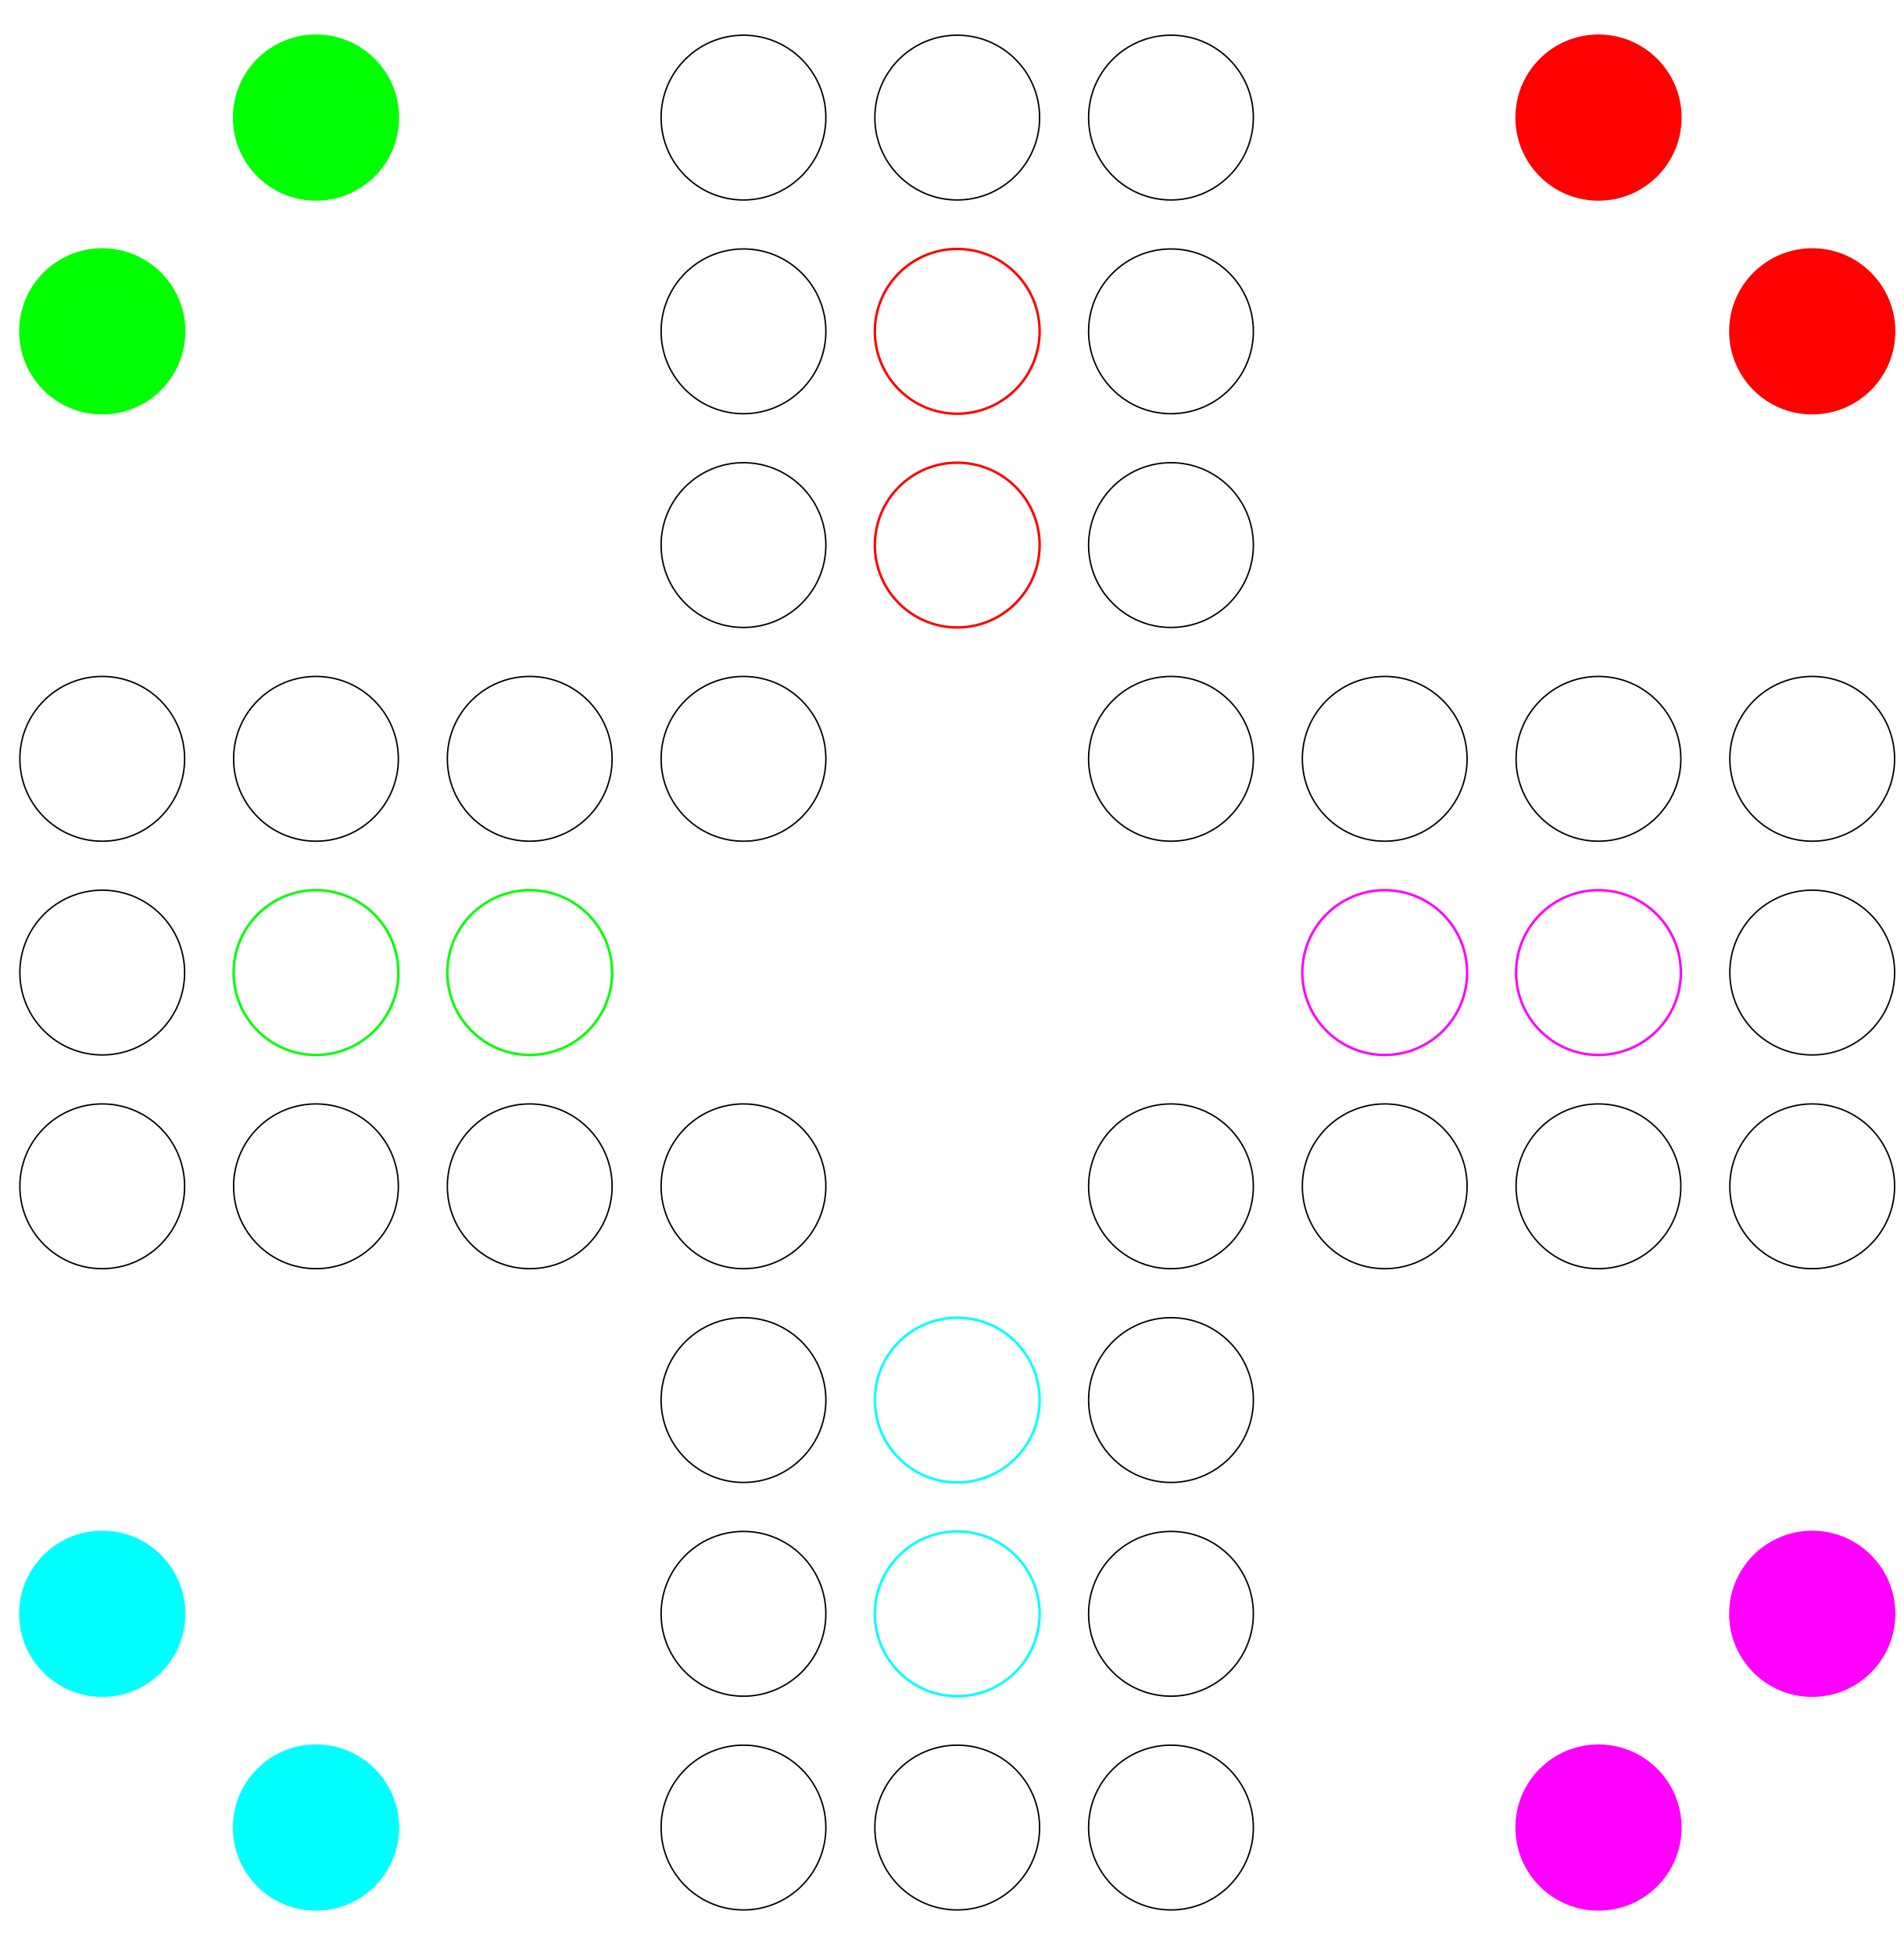
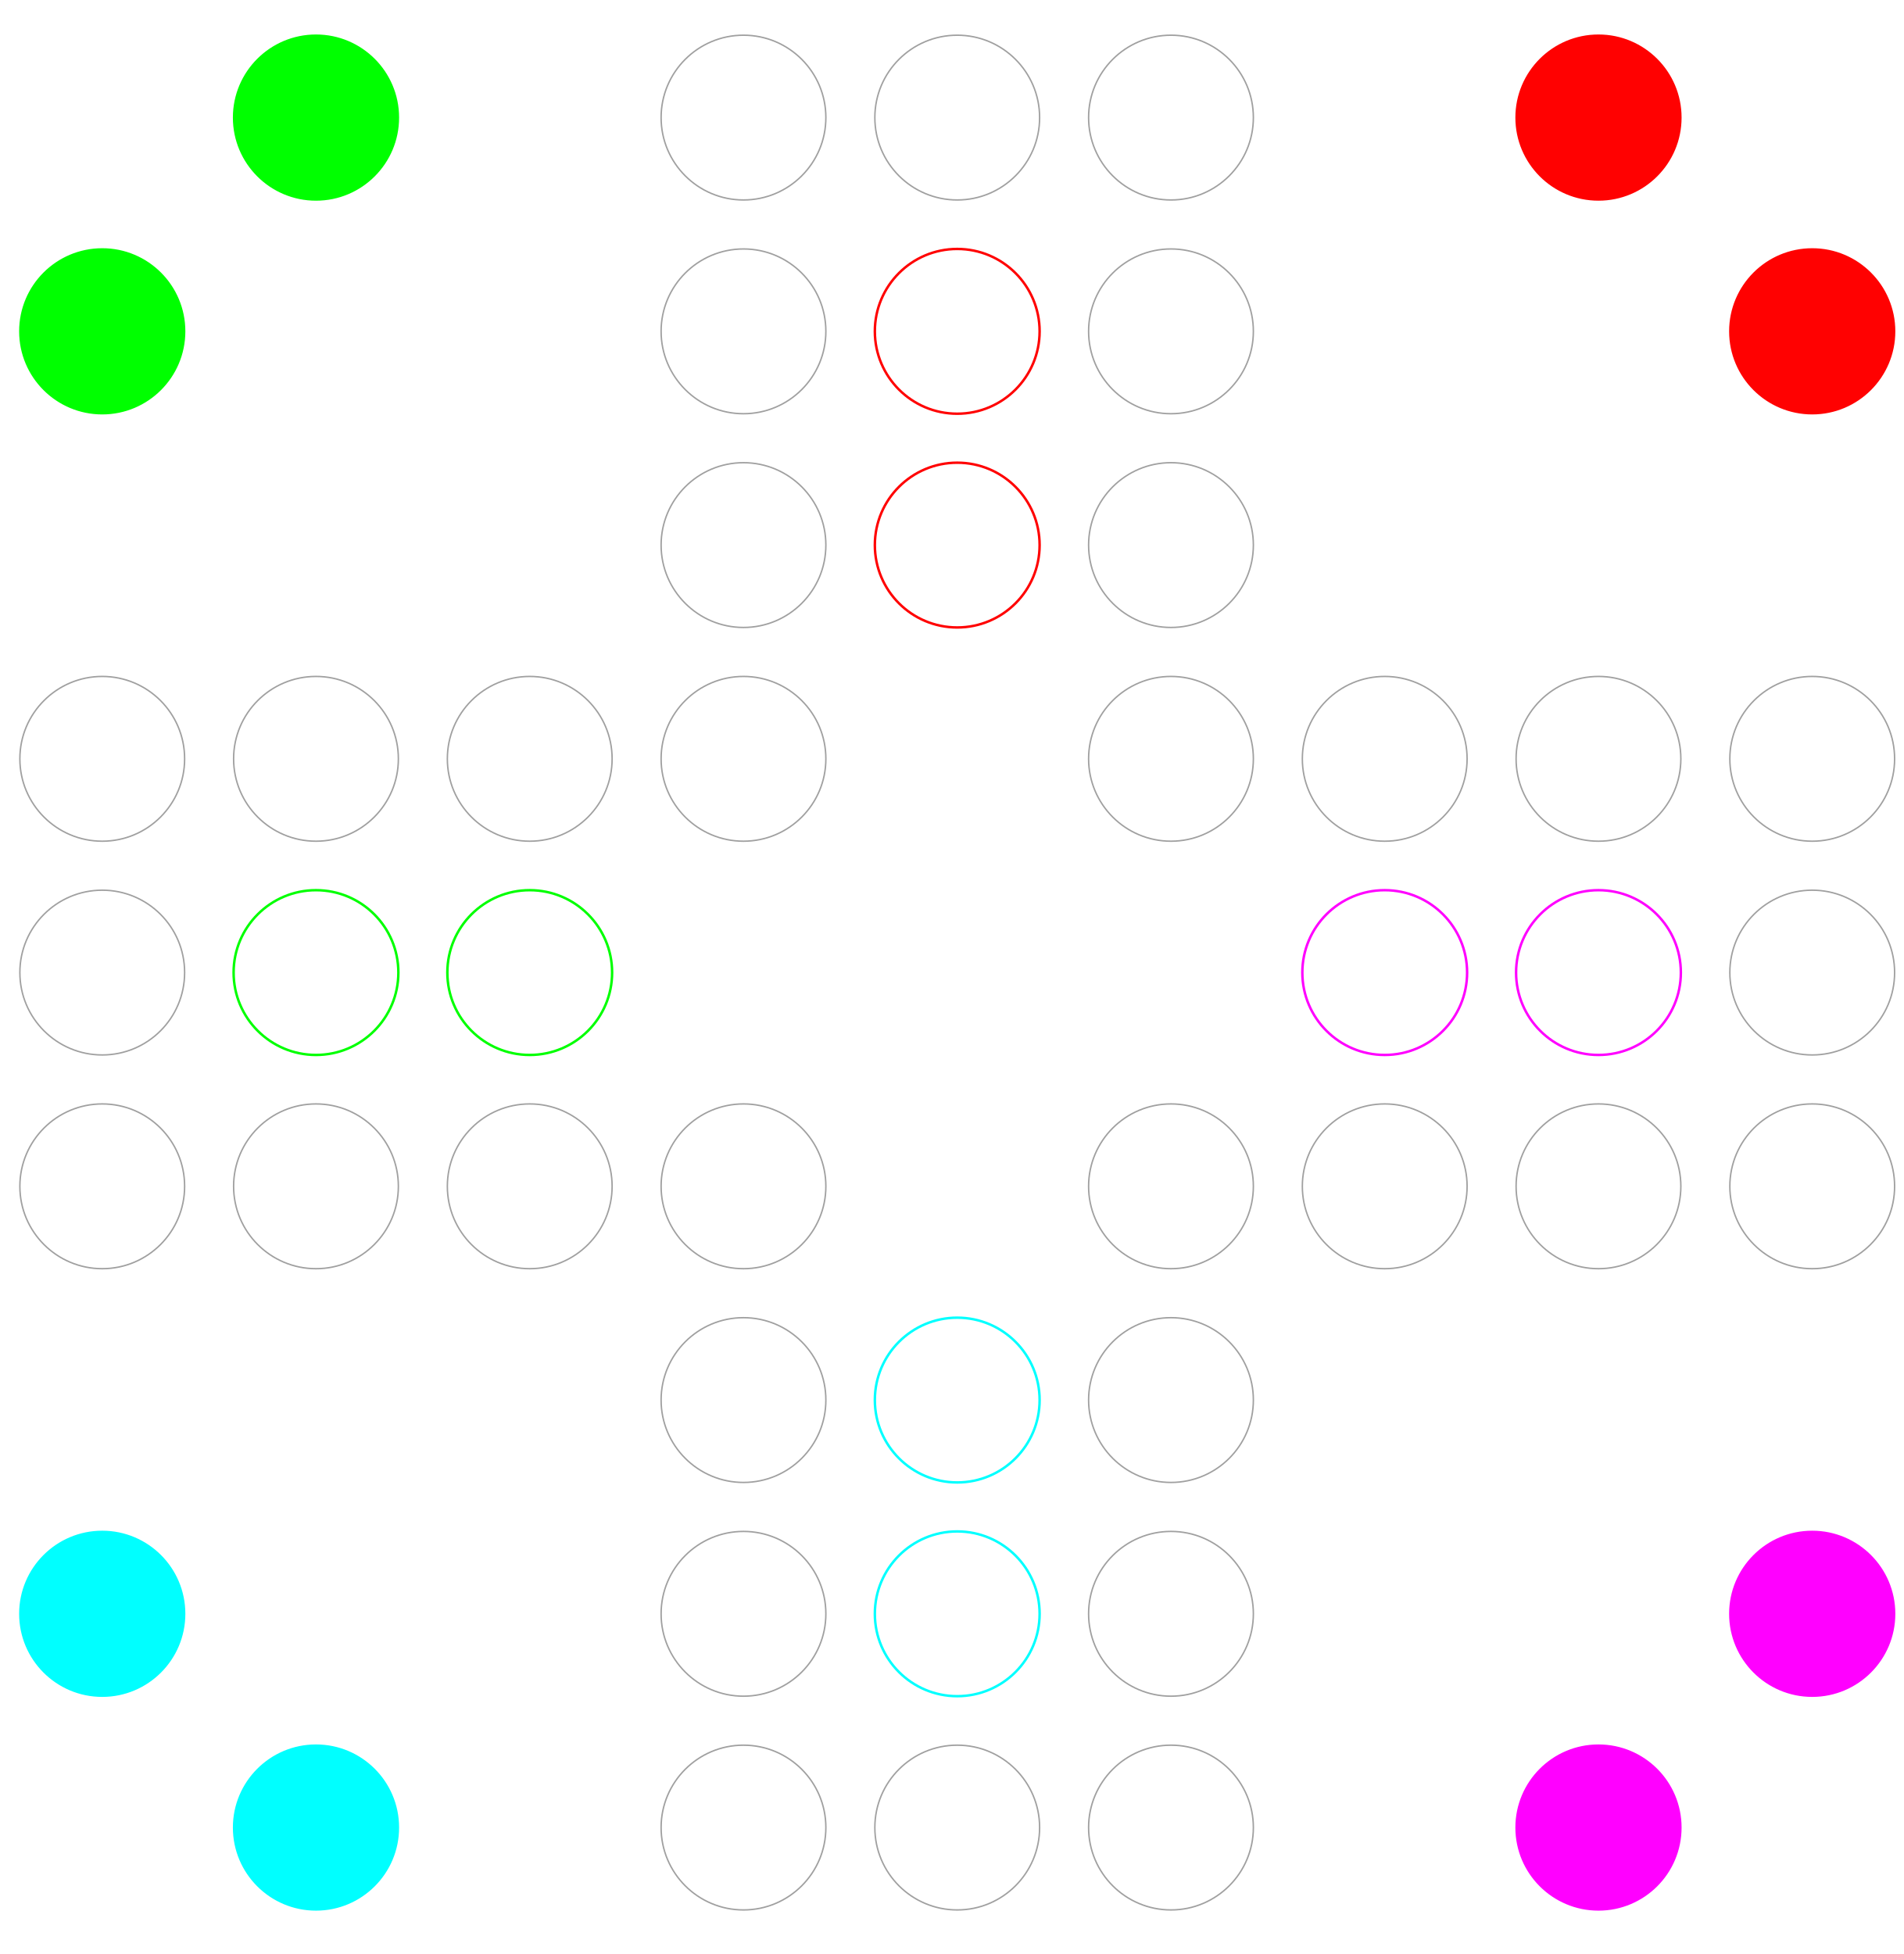
<svg xmlns="http://www.w3.org/2000/svg" width="231.107mm" height="237.186mm" viewBox="0 0 231.107 237.186" version="1.1" id="svg1">
  <defs id="defs1" />
  <g id="layer1" transform="translate(8.19371,-26.90098)">
    <g id="g1" transform="translate(1.28485,0.0643692)" style="fill:#00ff00;fill-opacity:1;stroke:#00ff00">
      <circle style="fill:#00ff00;fill-opacity:1;stroke:#00ff00;stroke-width:0.176;stroke-linejoin:round;stroke-opacity:1" id="path1-8-5-1-3-7" cx="2.932" cy="67.055" r="10" />
      <circle style="fill:#00ff00;fill-opacity:1;stroke:#00ff00;stroke-width:0.176;stroke-linejoin:round;stroke-opacity:1" id="path1-8-5-1-7-4-6" cx="28.877" cy="41.11" r="10" />
    </g>
    <g id="g2-1" transform="translate(182.9027,0.0643692)" style="fill:#ff0101;fill-opacity:1;stroke:#ff0101;stroke-opacity:1">
      <circle style="fill:#ff0101;fill-opacity:1;stroke:#ff0101;stroke-width:0.176;stroke-linejoin:round;stroke-opacity:1" id="path1-8-5-1-7-5-3-3" cx="41.11" cy="-2.932" r="10" transform="rotate(90)" />
      <circle style="fill:#ff0101;fill-opacity:1;stroke:#ff0101;stroke-width:0.176;stroke-linejoin:round;stroke-opacity:1" id="path1-8-5-1-7-2-1-1-8" cx="28.877" cy="67.055" r="10" />
    </g>
    <g id="g2-1-5" transform="translate(1.28485,181.6823)" style="fill:#00ffff;fill-opacity:1;stroke:#00ffff">
      <circle style="fill:#00ffff;fill-opacity:1;stroke:#00ffff;stroke-width:0.176;stroke-linejoin:round;stroke-opacity:1" id="path1-8-5-1-7-5-3-3-4" cx="41.11" cy="-2.932" r="10" transform="rotate(90)" />
      <circle style="fill:#00ffff;fill-opacity:1;stroke:#00ffff;stroke-width:0.176;stroke-linejoin:round;stroke-opacity:1" id="path1-8-5-1-7-2-1-1-8-1" cx="28.877" cy="67.055" r="10" />
    </g>
    <g id="g2-1-3" transform="translate(182.9027,181.6823)" style="fill:#ff00ff;fill-opacity:1;stroke:#ff00ff">
      <circle style="fill:#ff00ff;fill-opacity:1;stroke:#ff00ff;stroke-width:0.176;stroke-linejoin:round;stroke-opacity:1" id="path1-8-5-1-3-7-5-1" cx="2.932" cy="67.055" r="10" />
      <circle style="fill:#ff00ff;fill-opacity:1;stroke:#ff00ff;stroke-width:0.176;stroke-linejoin:round;stroke-opacity:1" id="path1-8-5-1-7-4-6-9-5" cx="28.877" cy="41.11" r="10" />
    </g>
-     <circle style="fill:none;stroke:#000000;stroke-width:0.176;stroke-linejoin:round;stroke-opacity:1" id="path1-8-5" cx="133.944" cy="41.174" r="10" />
-     <circle style="fill:none;stroke:#000000;stroke-width:0.176;stroke-linejoin:round;stroke-opacity:1" id="path1-8-5-1" cx="133.944" cy="67.12" r="10" />
-     <circle style="fill:none;stroke:#000000;stroke-width:0.176;stroke-linejoin:round;stroke-opacity:1" id="path1-8-5-1-7" cx="133.944" cy="93.065" r="10" />
-     <circle style="fill:none;stroke:#000000;stroke-width:0.176;stroke-linejoin:round;stroke-opacity:1" id="path1-8-5-1-8" cx="41.174" cy="-107.998" r="10" transform="rotate(90)" />
-     <circle style="fill:none;stroke:#000000;stroke-width:0.176;stroke-linejoin:round;stroke-opacity:1" id="path1-8-5-1-7-5" cx="41.174" cy="-82.053" r="10" transform="rotate(90)" />
-     <circle style="fill:none;stroke:#000000;stroke-width:0.176;stroke-linejoin:round;stroke-opacity:1" id="path1-8-5-1-7-2" cx="133.944" cy="119.01" r="10" />
-     <circle style="fill:none;stroke:#000000;stroke-width:0.176;stroke-linejoin:round;stroke-opacity:1" id="path1-8-5-1-3" cx="82.053" cy="67.12" r="10" />
-     <circle style="fill:none;stroke:#000000;stroke-width:0.176;stroke-linejoin:round;stroke-opacity:1" id="path1-8-5-1-7-4" cx="82.053" cy="93.065" r="10" />
-     <circle style="fill:none;stroke:#000000;stroke-width:0.176;stroke-linejoin:round;stroke-opacity:1" id="path1-8-5-1-7-2-1" cx="82.053" cy="119.01" r="10" />
-     <circle style="fill:none;stroke:#000000;stroke-width:0.176;stroke-linejoin:round;stroke-opacity:1" id="path1-8-5-7" cx="170.901" cy="-211.78" r="10" transform="rotate(90)" />
-     <circle style="fill:none;stroke:#000000;stroke-width:0.176;stroke-linejoin:round;stroke-opacity:1" id="path1-8-5-1-4" cx="170.901" cy="-185.834" r="10" transform="rotate(90)" />
-     <circle style="fill:none;stroke:#000000;stroke-width:0.176;stroke-linejoin:round;stroke-opacity:1" id="path1-8-5-1-7-27" cx="170.901" cy="-159.889" r="10" transform="rotate(90)" />
-     <circle style="fill:none;stroke:#000000;stroke-width:0.176;stroke-linejoin:round;stroke-opacity:1" id="path1-8-5-1-8-7" cx="-211.78" cy="-144.956" r="10" transform="scale(-1)" />
-     <circle style="fill:none;stroke:#000000;stroke-width:0.176;stroke-linejoin:round;stroke-opacity:1" id="path1-8-5-1-7-5-9" cx="-211.78" cy="-119.01" r="10" transform="scale(-1)" />
-     <circle style="fill:none;stroke:#000000;stroke-width:0.176;stroke-linejoin:round;stroke-opacity:1" id="path1-8-5-1-7-2-3" cx="170.901" cy="-133.944" r="10" transform="rotate(90)" />
-     <circle style="fill:none;stroke:#000000;stroke-width:0.176;stroke-linejoin:round;stroke-opacity:1" id="path1-8-5-1-3-1" cx="119.01" cy="-185.834" r="10" transform="rotate(90)" />
-     <circle style="fill:none;stroke:#000000;stroke-width:0.176;stroke-linejoin:round;stroke-opacity:1" id="path1-8-5-1-7-4-9" cx="119.01" cy="-159.889" r="10" transform="rotate(90)" />
+     <circle style="fill:none;stroke:#a0a0a0;stroke-width:0.176;stroke-linejoin:round;stroke-opacity:1" id="path1-8-5" cx="133.944" cy="41.174" r="10" />
+     <circle style="fill:none;stroke:#a0a0a0;stroke-width:0.176;stroke-linejoin:round;stroke-opacity:1" id="path1-8-5-1" cx="133.944" cy="67.12" r="10" />
+     <circle style="fill:none;stroke:#a0a0a0;stroke-width:0.176;stroke-linejoin:round;stroke-opacity:1" id="path1-8-5-1-7" cx="133.944" cy="93.065" r="10" />
+     <circle style="fill:none;stroke:#a0a0a0;stroke-width:0.176;stroke-linejoin:round;stroke-opacity:1" id="path1-8-5-1-8" cx="41.174" cy="-107.998" r="10" transform="rotate(90)" />
+     <circle style="fill:none;stroke:#a0a0a0;stroke-width:0.176;stroke-linejoin:round;stroke-opacity:1" id="path1-8-5-1-7-5" cx="41.174" cy="-82.053" r="10" transform="rotate(90)" />
+     <circle style="fill:none;stroke:#a0a0a0;stroke-width:0.176;stroke-linejoin:round;stroke-opacity:1" id="path1-8-5-1-7-2" cx="133.944" cy="119.01" r="10" />
+     <circle style="fill:none;stroke:#a0a0a0;stroke-width:0.176;stroke-linejoin:round;stroke-opacity:1" id="path1-8-5-1-3" cx="82.053" cy="67.12" r="10" />
+     <circle style="fill:none;stroke:#a0a0a0;stroke-width:0.176;stroke-linejoin:round;stroke-opacity:1" id="path1-8-5-1-7-4" cx="82.053" cy="93.065" r="10" />
+     <circle style="fill:none;stroke:#a0a0a0;stroke-width:0.176;stroke-linejoin:round;stroke-opacity:1.0" id="path1-8-5-1-7-2-1" cx="82.053" cy="119.01" r="10" />
+     <circle style="fill:none;stroke:#a0a0a0;stroke-width:0.176;stroke-linejoin:round;stroke-opacity:1" id="path1-8-5-7" cx="170.901" cy="-211.78" r="10" transform="rotate(90)" />
+     <circle style="fill:none;stroke:#a0a0a0;stroke-width:0.176;stroke-linejoin:round;stroke-opacity:1" id="path1-8-5-1-4" cx="170.901" cy="-185.834" r="10" transform="rotate(90)" />
+     <circle style="fill:none;stroke:#a0a0a0;stroke-width:0.176;stroke-linejoin:round;stroke-opacity:1" id="path1-8-5-1-7-27" cx="170.901" cy="-159.889" r="10" transform="rotate(90)" />
+     <circle style="fill:none;stroke:#a0a0a0;stroke-width:0.176;stroke-linejoin:round;stroke-opacity:1" id="path1-8-5-1-8-7" cx="-211.78" cy="-144.956" r="10" transform="scale(-1)" />
+     <circle style="fill:none;stroke:#a0a0a0;stroke-width:0.176;stroke-linejoin:round;stroke-opacity:1" id="path1-8-5-1-7-5-9" cx="-211.78" cy="-119.01" r="10" transform="scale(-1)" />
+     <circle style="fill:none;stroke:#a0a0a0;stroke-width:0.176;stroke-linejoin:round;stroke-opacity:1" id="path1-8-5-1-7-2-3" cx="170.901" cy="-133.944" r="10" transform="rotate(90)" />
+     <circle style="fill:none;stroke:#a0a0a0;stroke-width:0.176;stroke-linejoin:round;stroke-opacity:1" id="path1-8-5-1-3-1" cx="119.01" cy="-185.834" r="10" transform="rotate(90)" />
+     <circle style="fill:none;stroke:#a0a0a0;stroke-width:0.176;stroke-linejoin:round;stroke-opacity:1" id="path1-8-5-1-7-4-9" cx="119.01" cy="-159.889" r="10" transform="rotate(90)" />
    <circle style="fill:none;stroke:#ff0101;stroke-width:0.3;stroke-linejoin:round;stroke-dasharray:none;stroke-opacity:1" id="path1-8-5-1-7-4-9-3" cx="67.12" cy="-107.998" r="10" transform="rotate(90)" />
    <circle style="fill:none;stroke:#ff0101;stroke-width:0.3;stroke-linejoin:round;stroke-dasharray:none;stroke-opacity:1" id="path1-8-5-1-7-4-9-3-8" cx="93.065" cy="-107.998" r="10" transform="rotate(90)" />
-     <circle style="fill:none;stroke:#000000;stroke-width:0.176;stroke-linejoin:round;stroke-opacity:1" id="path1-8-5-7-8" cx="-82.053" cy="-248.738" r="10" transform="scale(-1)" />
-     <circle style="fill:none;stroke:#000000;stroke-width:0.176;stroke-linejoin:round;stroke-opacity:1" id="path1-8-5-1-4-6" cx="-82.053" cy="-222.792" r="10" transform="scale(-1)" />
-     <circle style="fill:none;stroke:#000000;stroke-width:0.176;stroke-linejoin:round;stroke-opacity:1" id="path1-8-5-1-7-27-0" cx="-82.053" cy="-196.847" r="10" transform="scale(-1)" />
-     <circle style="fill:none;stroke:#000000;stroke-width:0.176;stroke-linejoin:round;stroke-opacity:1" id="path1-8-5-1-8-7-2" cx="-248.738" cy="107.998" r="10" transform="rotate(-90)" />
-     <circle style="fill:none;stroke:#000000;stroke-width:0.176;stroke-linejoin:round;stroke-opacity:1" id="path1-8-5-1-7-5-9-4" cx="-248.738" cy="133.944" r="10" transform="rotate(-90)" />
-     <circle style="fill:none;stroke:#000000;stroke-width:0.176;stroke-linejoin:round;stroke-opacity:1" id="path1-8-5-1-7-2-3-8" cx="-82.053" cy="-170.901" r="10" transform="scale(-1)" />
-     <circle style="fill:none;stroke:#000000;stroke-width:0.176;stroke-linejoin:round;stroke-opacity:1" id="path1-8-5-1-3-1-6" cx="-133.944" cy="-222.792" r="10" transform="scale(-1)" />
-     <circle style="fill:none;stroke:#000000;stroke-width:0.176;stroke-linejoin:round;stroke-opacity:1" id="path1-8-5-1-7-4-9-5" cx="-133.944" cy="-196.847" r="10" transform="scale(-1)" />
-     <circle style="fill:none;stroke:#000000;stroke-width:0.176;stroke-linejoin:round;stroke-opacity:1" id="path1-8-5-1-7-2-3-3" cx="119.01" cy="-30.162" r="10" transform="rotate(90)" />
-     <circle style="fill:none;stroke:#000000;stroke-width:0.176;stroke-linejoin:round;stroke-opacity:1" id="path1-8-5-1-3-1-6-8" cx="-30.162" cy="-170.901" r="10" transform="scale(-1)" />
+     <circle style="fill:none;stroke:#a0a0a0;stroke-width:0.176;stroke-linejoin:round;stroke-opacity:1" id="path1-8-5-7-8" cx="-82.053" cy="-248.738" r="10" transform="scale(-1)" />
+     <circle style="fill:none;stroke:#a0a0a0;stroke-width:0.176;stroke-linejoin:round;stroke-opacity:1" id="path1-8-5-1-4-6" cx="-82.053" cy="-222.792" r="10" transform="scale(-1)" />
+     <circle style="fill:none;stroke:#a0a0a0;stroke-width:0.176;stroke-linejoin:round;stroke-opacity:1" id="path1-8-5-1-7-27-0" cx="-82.053" cy="-196.847" r="10" transform="scale(-1)" />
+     <circle style="fill:none;stroke:#a0a0a0;stroke-width:0.176;stroke-linejoin:round;stroke-opacity:1" id="path1-8-5-1-8-7-2" cx="-248.738" cy="107.998" r="10" transform="rotate(-90)" />
+     <circle style="fill:none;stroke:#a0a0a0;stroke-width:0.176;stroke-linejoin:round;stroke-opacity:1" id="path1-8-5-1-7-5-9-4" cx="-248.738" cy="133.944" r="10" transform="rotate(-90)" />
+     <circle style="fill:none;stroke:#a0a0a0;stroke-width:0.176;stroke-linejoin:round;stroke-opacity:1" id="path1-8-5-1-7-2-3-8" cx="-82.053" cy="-170.901" r="10" transform="scale(-1)" />
+     <circle style="fill:none;stroke:#a0a0a0;stroke-width:0.176;stroke-linejoin:round;stroke-opacity:1" id="path1-8-5-1-3-1-6" cx="-133.944" cy="-222.792" r="10" transform="scale(-1)" />
+     <circle style="fill:none;stroke:#a0a0a0;stroke-width:0.176;stroke-linejoin:round;stroke-opacity:1" id="path1-8-5-1-7-4-9-5" cx="-133.944" cy="-196.847" r="10" transform="scale(-1)" />
+     <circle style="fill:none;stroke:#a0a0a0;stroke-width:0.176;stroke-linejoin:round;stroke-opacity:1" id="path1-8-5-1-7-2-3-3" cx="119.01" cy="-30.162" r="10" transform="rotate(90)" />
+     <circle style="fill:none;stroke:#a0a0a0;stroke-width:0.176;stroke-linejoin:round;stroke-opacity:1" id="path1-8-5-1-3-1-6-8" cx="-30.162" cy="-170.901" r="10" transform="scale(-1)" />
    <circle style="fill:none;stroke:#00ff00;stroke-width:0.3;stroke-linejoin:round;stroke-dasharray:none;stroke-opacity:1" id="path1-8-5-1-7-4-9-5-0" cx="-30.162" cy="-144.956" r="10" transform="scale(-1)" />
-     <circle style="fill:none;stroke:#000000;stroke-width:0.176;stroke-linejoin:round;stroke-opacity:1" id="path1-8-5-1-7-2-3-3-9" cx="119.01" cy="-56.107" r="10" transform="rotate(90)" />
-     <circle style="fill:none;stroke:#000000;stroke-width:0.176;stroke-linejoin:round;stroke-opacity:1" id="path1-8-5-1-3-1-6-8-4" cx="-56.107" cy="-170.901" r="10" transform="scale(-1)" />
+     <circle style="fill:none;stroke:#a0a0a0;stroke-width:0.176;stroke-linejoin:round;stroke-opacity:1" id="path1-8-5-1-7-2-3-3-9" cx="119.01" cy="-56.107" r="10" transform="rotate(90)" />
+     <circle style="fill:none;stroke:#a0a0a0;stroke-width:0.176;stroke-linejoin:round;stroke-opacity:1" id="path1-8-5-1-3-1-6-8-4" cx="-56.107" cy="-170.901" r="10" transform="scale(-1)" />
    <circle style="fill:none;stroke:#00ff00;stroke-width:0.3;stroke-linejoin:round;stroke-dasharray:none;stroke-opacity:1" id="path1-8-5-1-7-4-9-5-0-7" cx="-56.107" cy="-144.956" r="10" transform="scale(-1)" />
    <circle style="fill:none;stroke:#ff00ff;stroke-width:0.3;stroke-linejoin:round;stroke-dasharray:none;stroke-opacity:1" id="path1-8-5-1-7-4-9-5-0-1" cx="-159.889" cy="-144.956" r="10" transform="scale(-1)" />
    <circle style="fill:none;stroke:#ff00ff;stroke-width:0.3;stroke-linejoin:round;stroke-dasharray:none;stroke-opacity:1" id="path1-8-5-1-7-4-9-5-0-7-0" cx="-185.834" cy="-144.956" r="10" transform="scale(-1)" />
-     <circle style="fill:none;stroke:#000000;stroke-width:0.176;stroke-linejoin:round;stroke-opacity:1" id="path1-8-5-7-8-6" cx="-119.01" cy="4.217" r="10" transform="rotate(-90)" />
-     <circle style="fill:none;stroke:#000000;stroke-width:0.176;stroke-linejoin:round;stroke-opacity:1" id="path1-8-5-1-8-7-2-8" cx="4.217" cy="144.956" r="10" />
-     <circle style="fill:none;stroke:#000000;stroke-width:0.176;stroke-linejoin:round;stroke-opacity:1" id="path1-8-5-1-7-5-9-4-9" cx="4.217" cy="170.901" r="10" />
+     <circle style="fill:none;stroke:#a0a0a0;stroke-width:0.176;stroke-linejoin:round;stroke-opacity:1" id="path1-8-5-7-8-6" cx="-119.01" cy="4.217" r="10" transform="rotate(-90)" />
+     <circle style="fill:none;stroke:#a0a0a0;stroke-width:0.176;stroke-linejoin:round;stroke-opacity:1" id="path1-8-5-1-8-7-2-8" cx="4.217" cy="144.956" r="10" />
+     <circle style="fill:none;stroke:#a0a0a0;stroke-width:0.176;stroke-linejoin:round;stroke-opacity:1" id="path1-8-5-1-7-5-9-4-9" cx="4.217" cy="170.901" r="10" />
    <circle style="fill:none;stroke:#00ffff;stroke-width:0.3;stroke-linejoin:round;stroke-dasharray:none;stroke-opacity:1" id="path1-8-5-1-7-4-9-3-9" cx="196.847" cy="-107.998" r="10" transform="rotate(90)" />
    <circle style="fill:none;stroke:#00ffff;stroke-width:0.3;stroke-linejoin:round;stroke-dasharray:none;stroke-opacity:1" id="path1-8-5-1-7-4-9-3-8-8" cx="222.792" cy="-107.998" r="10" transform="rotate(90)" />
  </g>
</svg>
